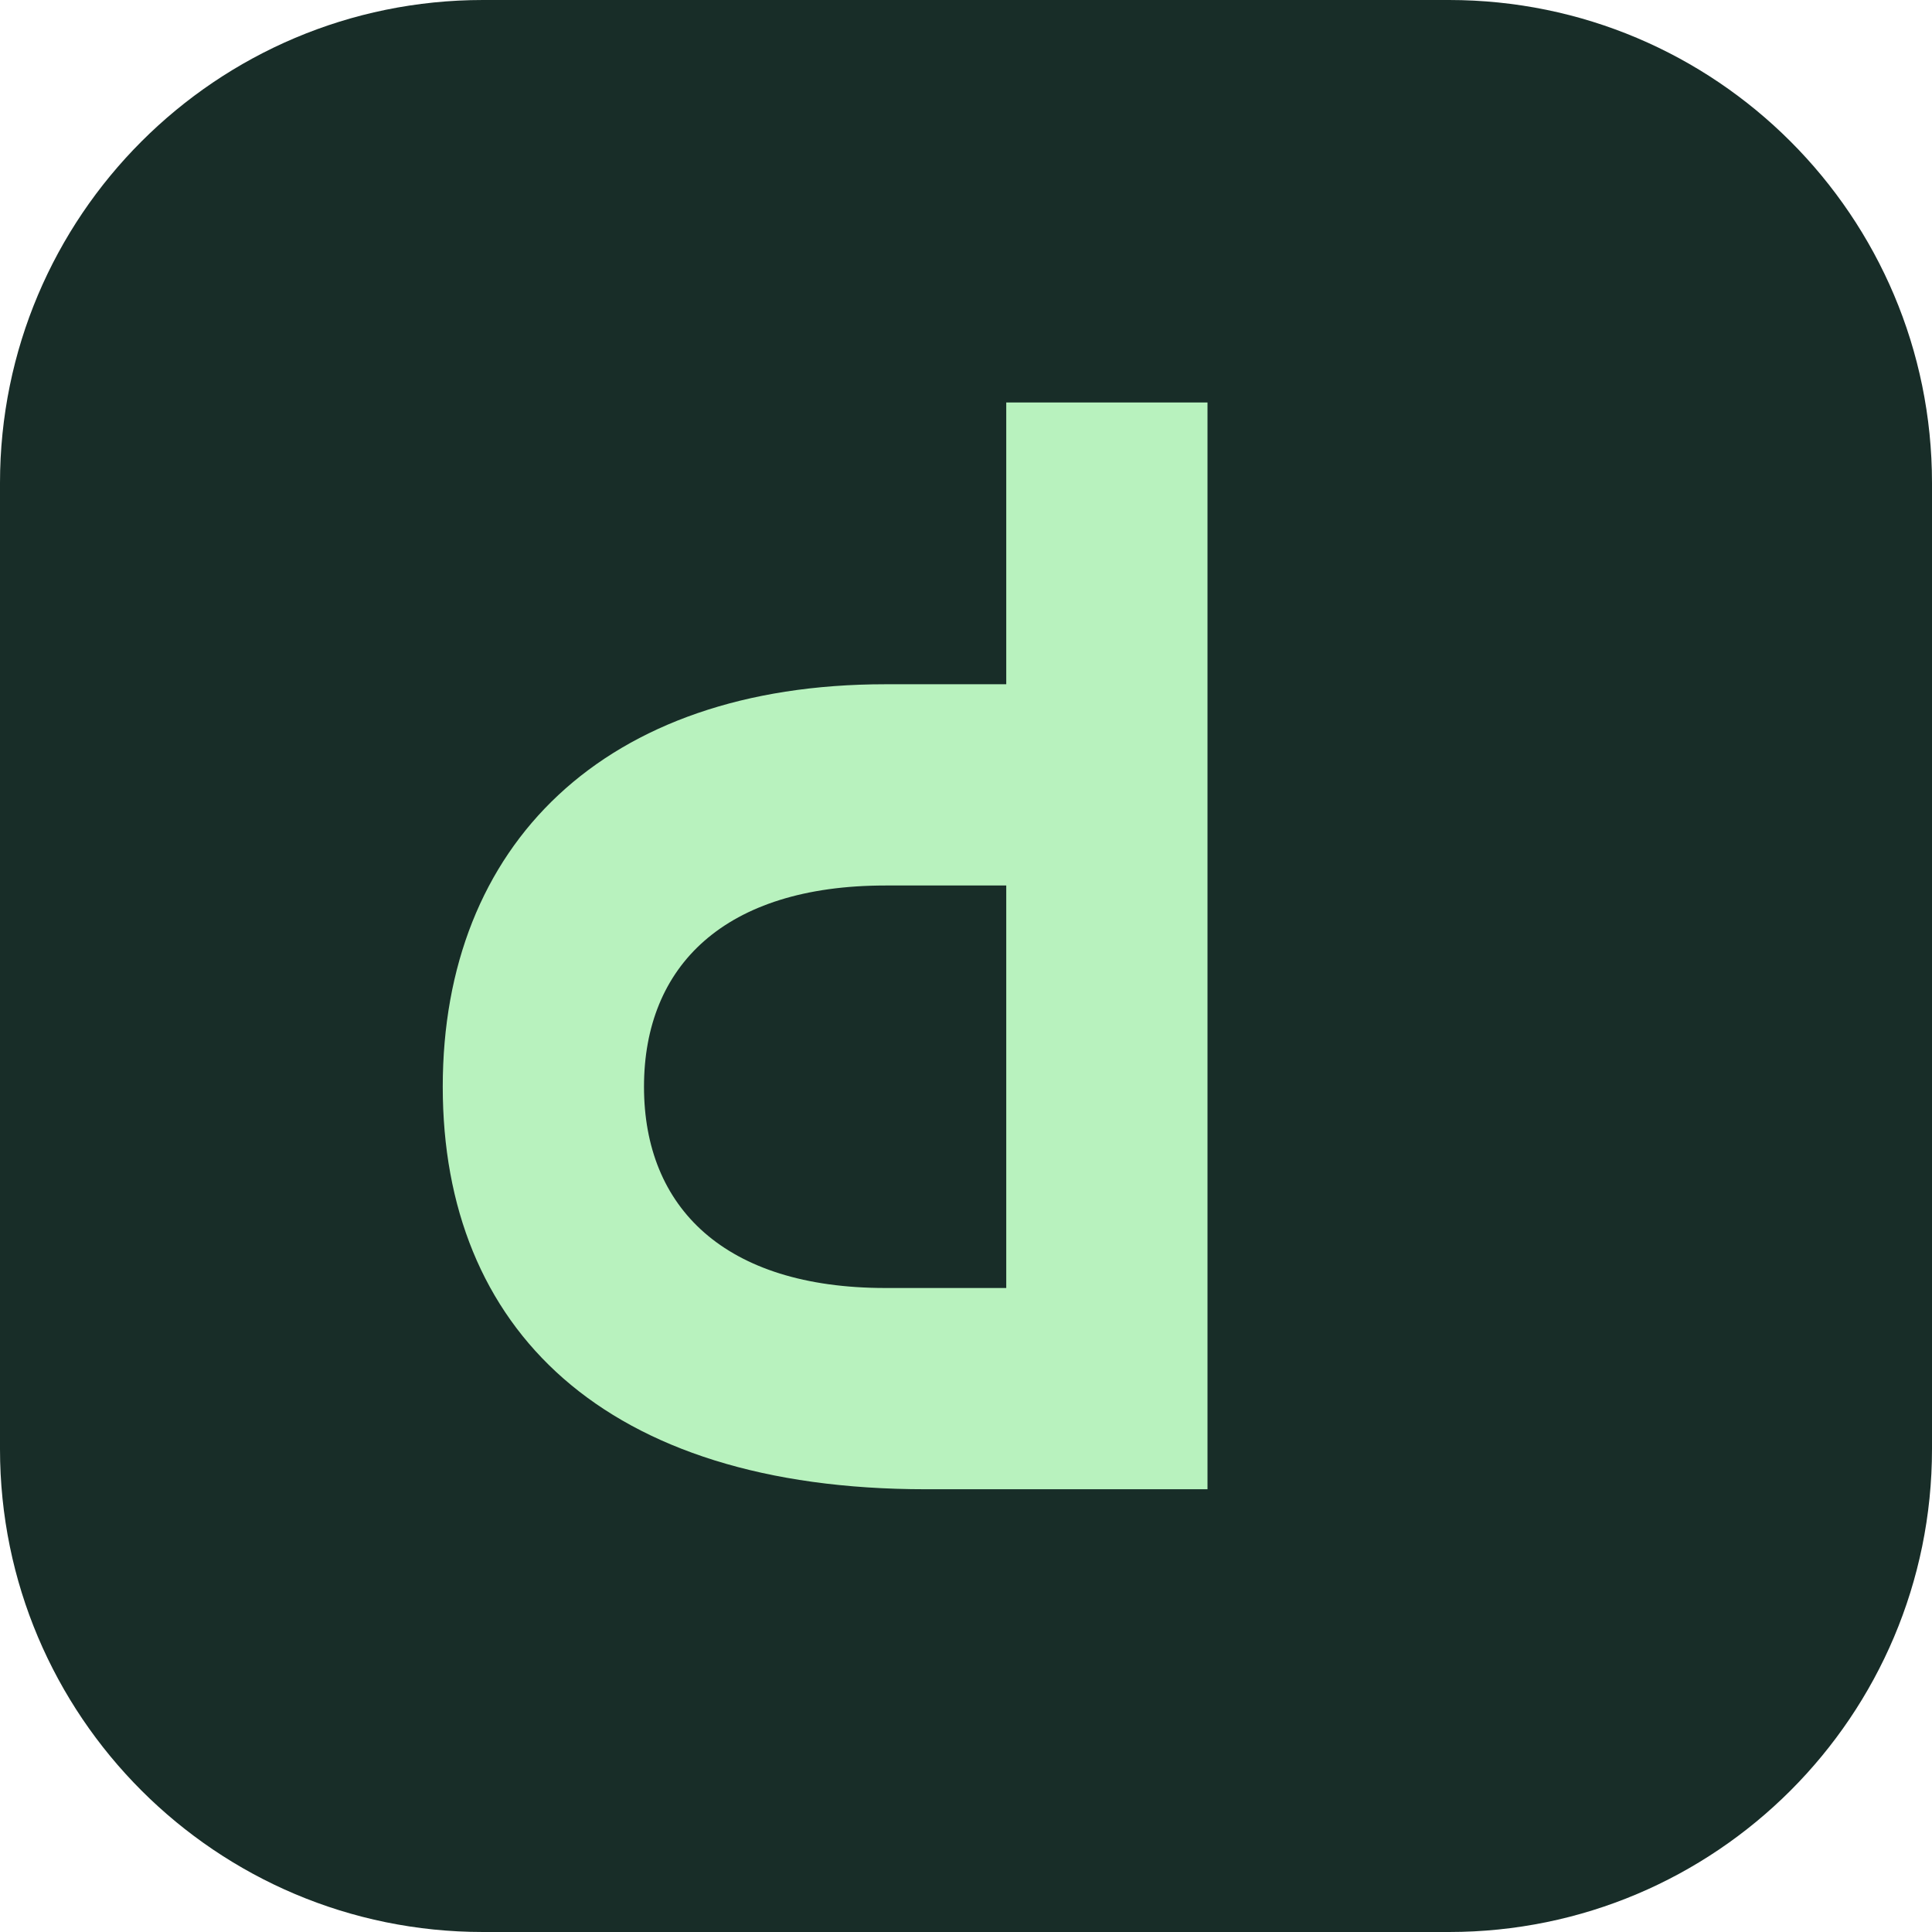
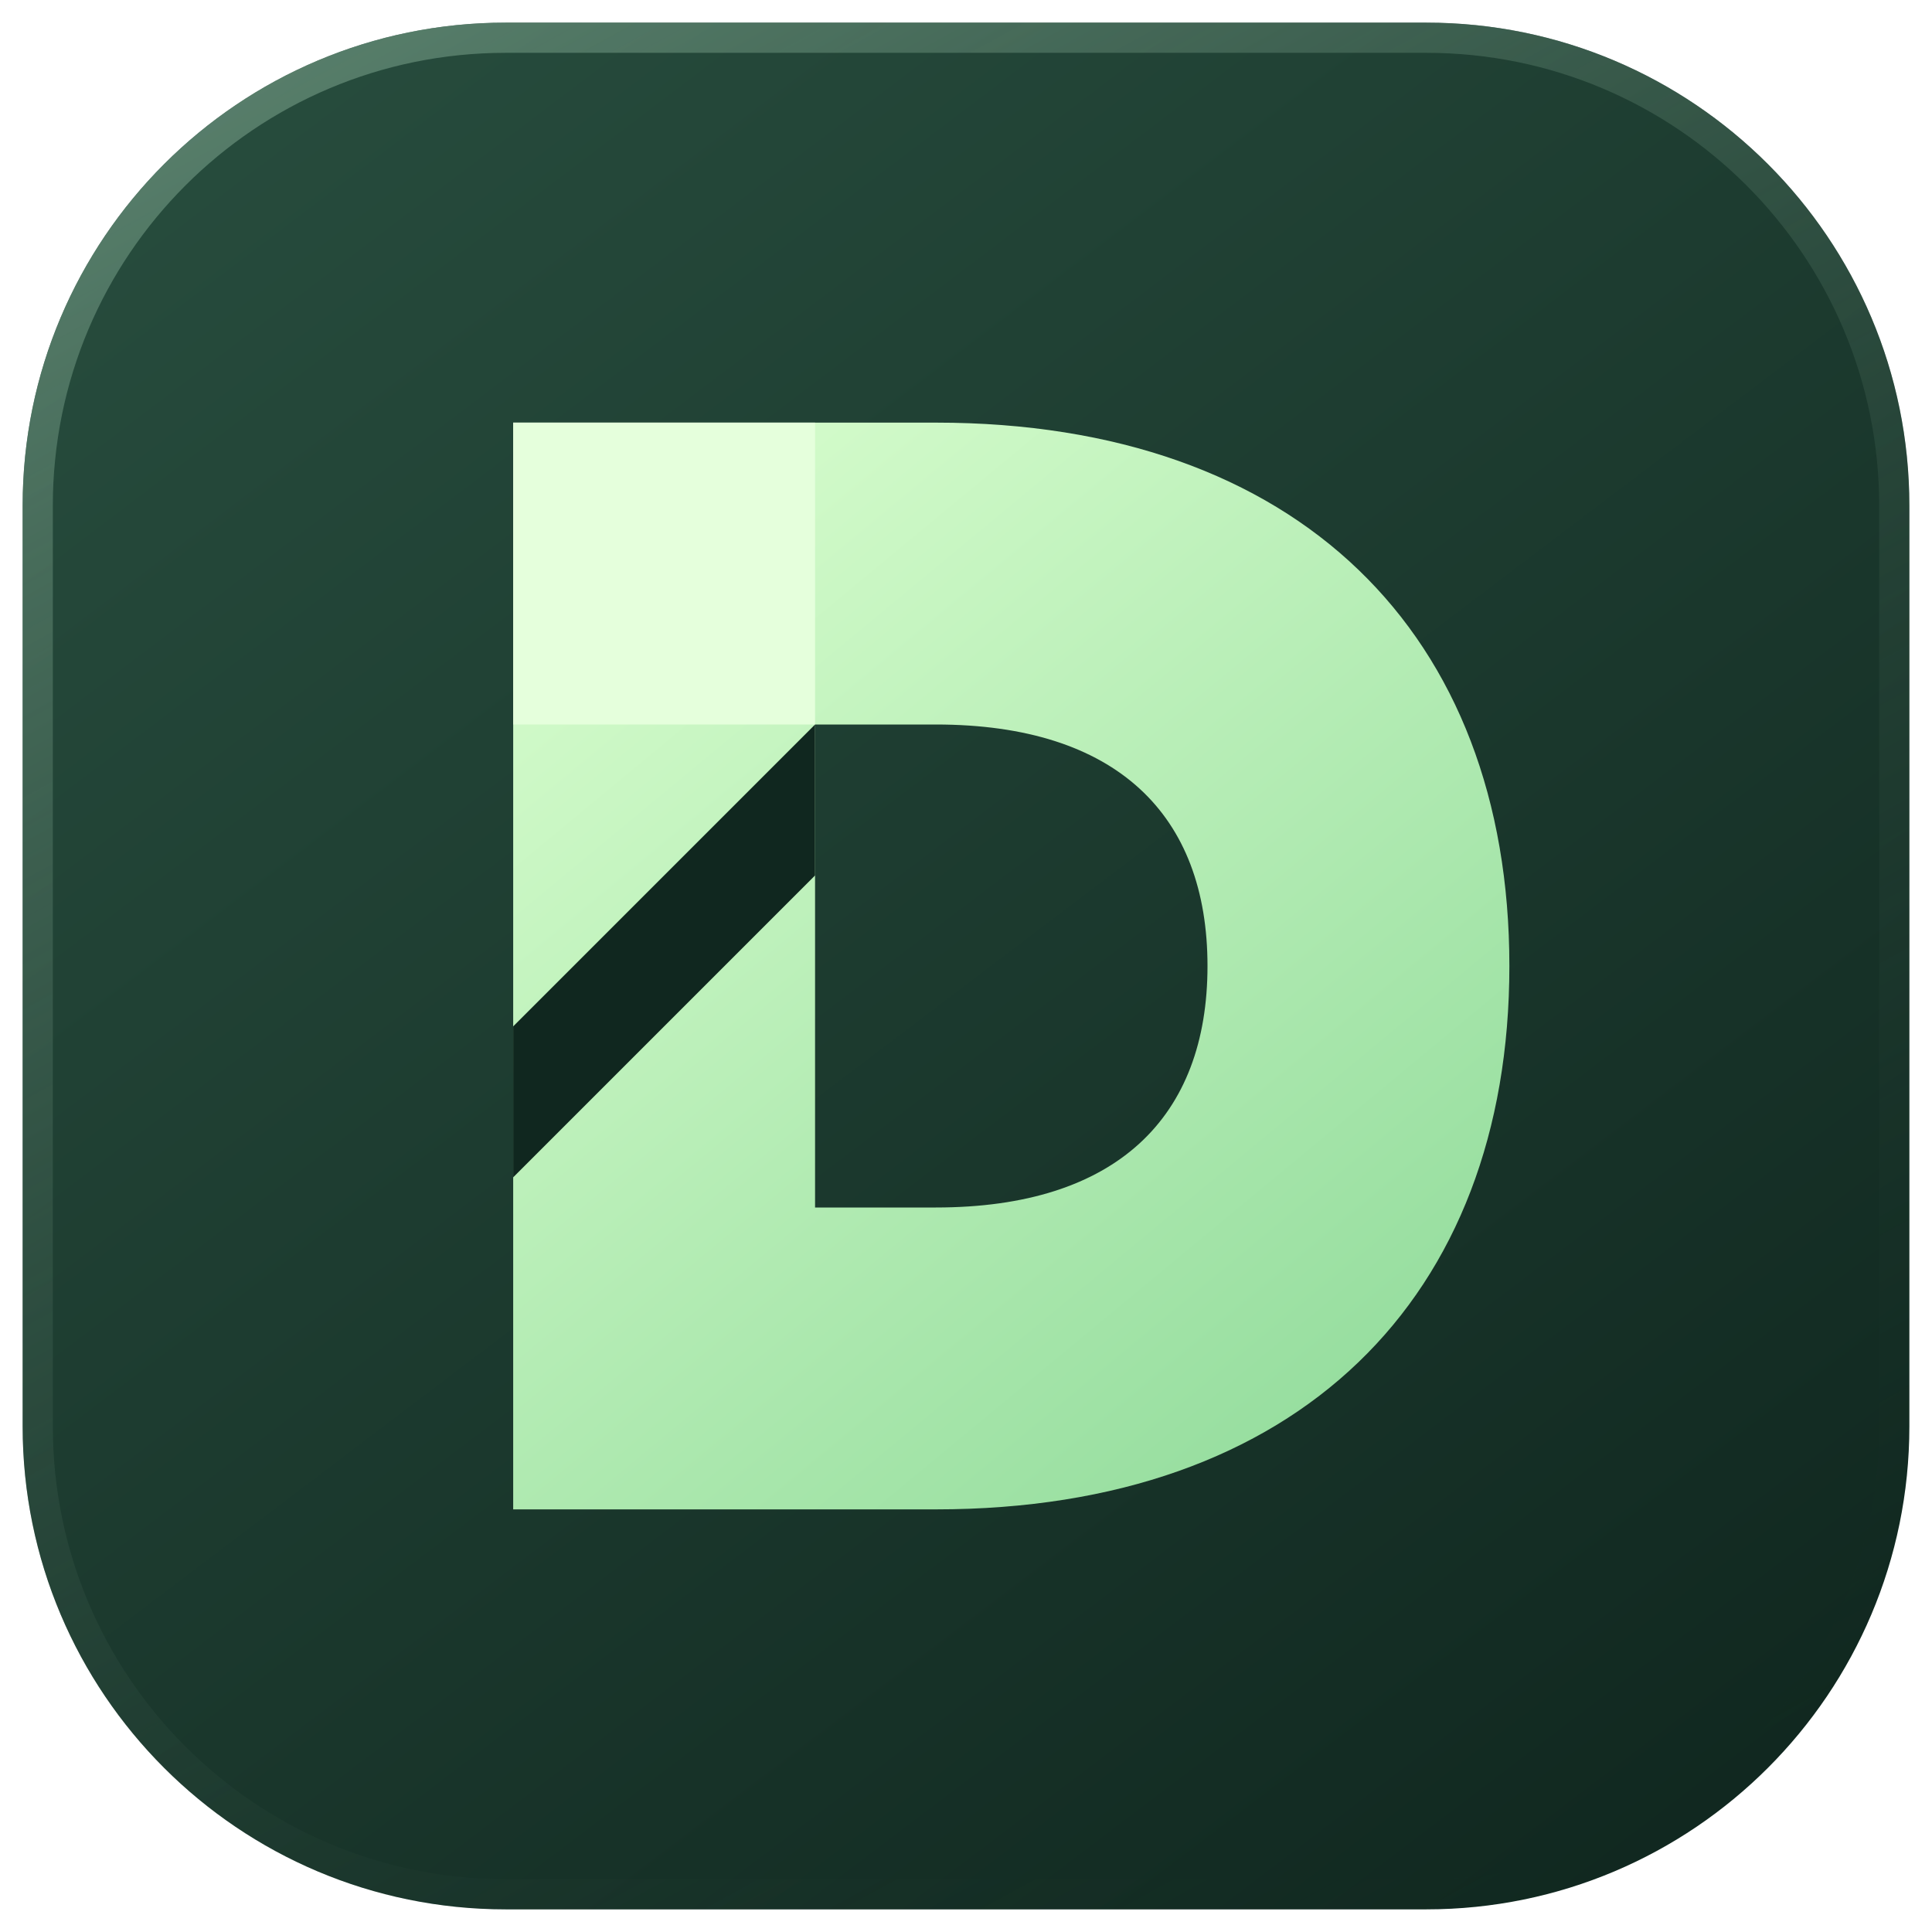
- <svg xmlns="http://www.w3.org/2000/svg" viewBox="0 0 48 48">
-   <rect width="48" height="48" rx="12" fill="#182d28" />
-   <path d="M30 10v27h-7c-8 0-12-4-12-10s4-10 11-10h3v-7zm-5 12h-3c-4 0-6 2-6 5s2 5 6 5h3z" fill="#b8f2be" />
+ <svg xmlns="http://www.w3.org/2000/svg" viewBox="0 0 64 64" fill="none">
+   <defs>
+     <linearGradient id="tile" x1="8" y1="2" x2="55" y2="64" gradientUnits="userSpaceOnUse">
+       <stop stop-color="#274C3D" />
+       <stop offset="1" stop-color="#10271F" />
+     </linearGradient>
+     <linearGradient id="mark" x1="18" y1="14" x2="47" y2="49" gradientUnits="userSpaceOnUse">
+       <stop stop-color="#DBFFD0" />
+       <stop offset="1" stop-color="#91DB9B" />
+     </linearGradient>
+     <linearGradient id="edge" x1="14" y1="0" x2="49" y2="64" gradientUnits="userSpaceOnUse">
+       <stop stop-color="#709882" stop-opacity=".65" />
+       <stop offset="1" stop-color="#10271F" stop-opacity="0" />
+     </linearGradient>
+   </defs>
+   <rect x=".75" y=".75" width="62.5" height="62.5" rx="16" fill="url(#tile)" />
+   <rect x="1.25" y="1.25" width="61.5" height="61.5" rx="15.5" stroke="url(#edge)" />
+   <path fill-rule="evenodd" clip-rule="evenodd" d="M17 14H31C43 14 50 21 50 32S43 50 31 50H17V14ZM27 24V40H31C37 40 40 37 40 32S37 24 31 24H27Z" fill="url(#mark)" />
+   <path d="M17 14H27V24H17V14Z" fill="#E5FFDC" />
+   <path d="M17 34L27 24V29L17 39V34Z" fill="#10271F" />
</svg>
